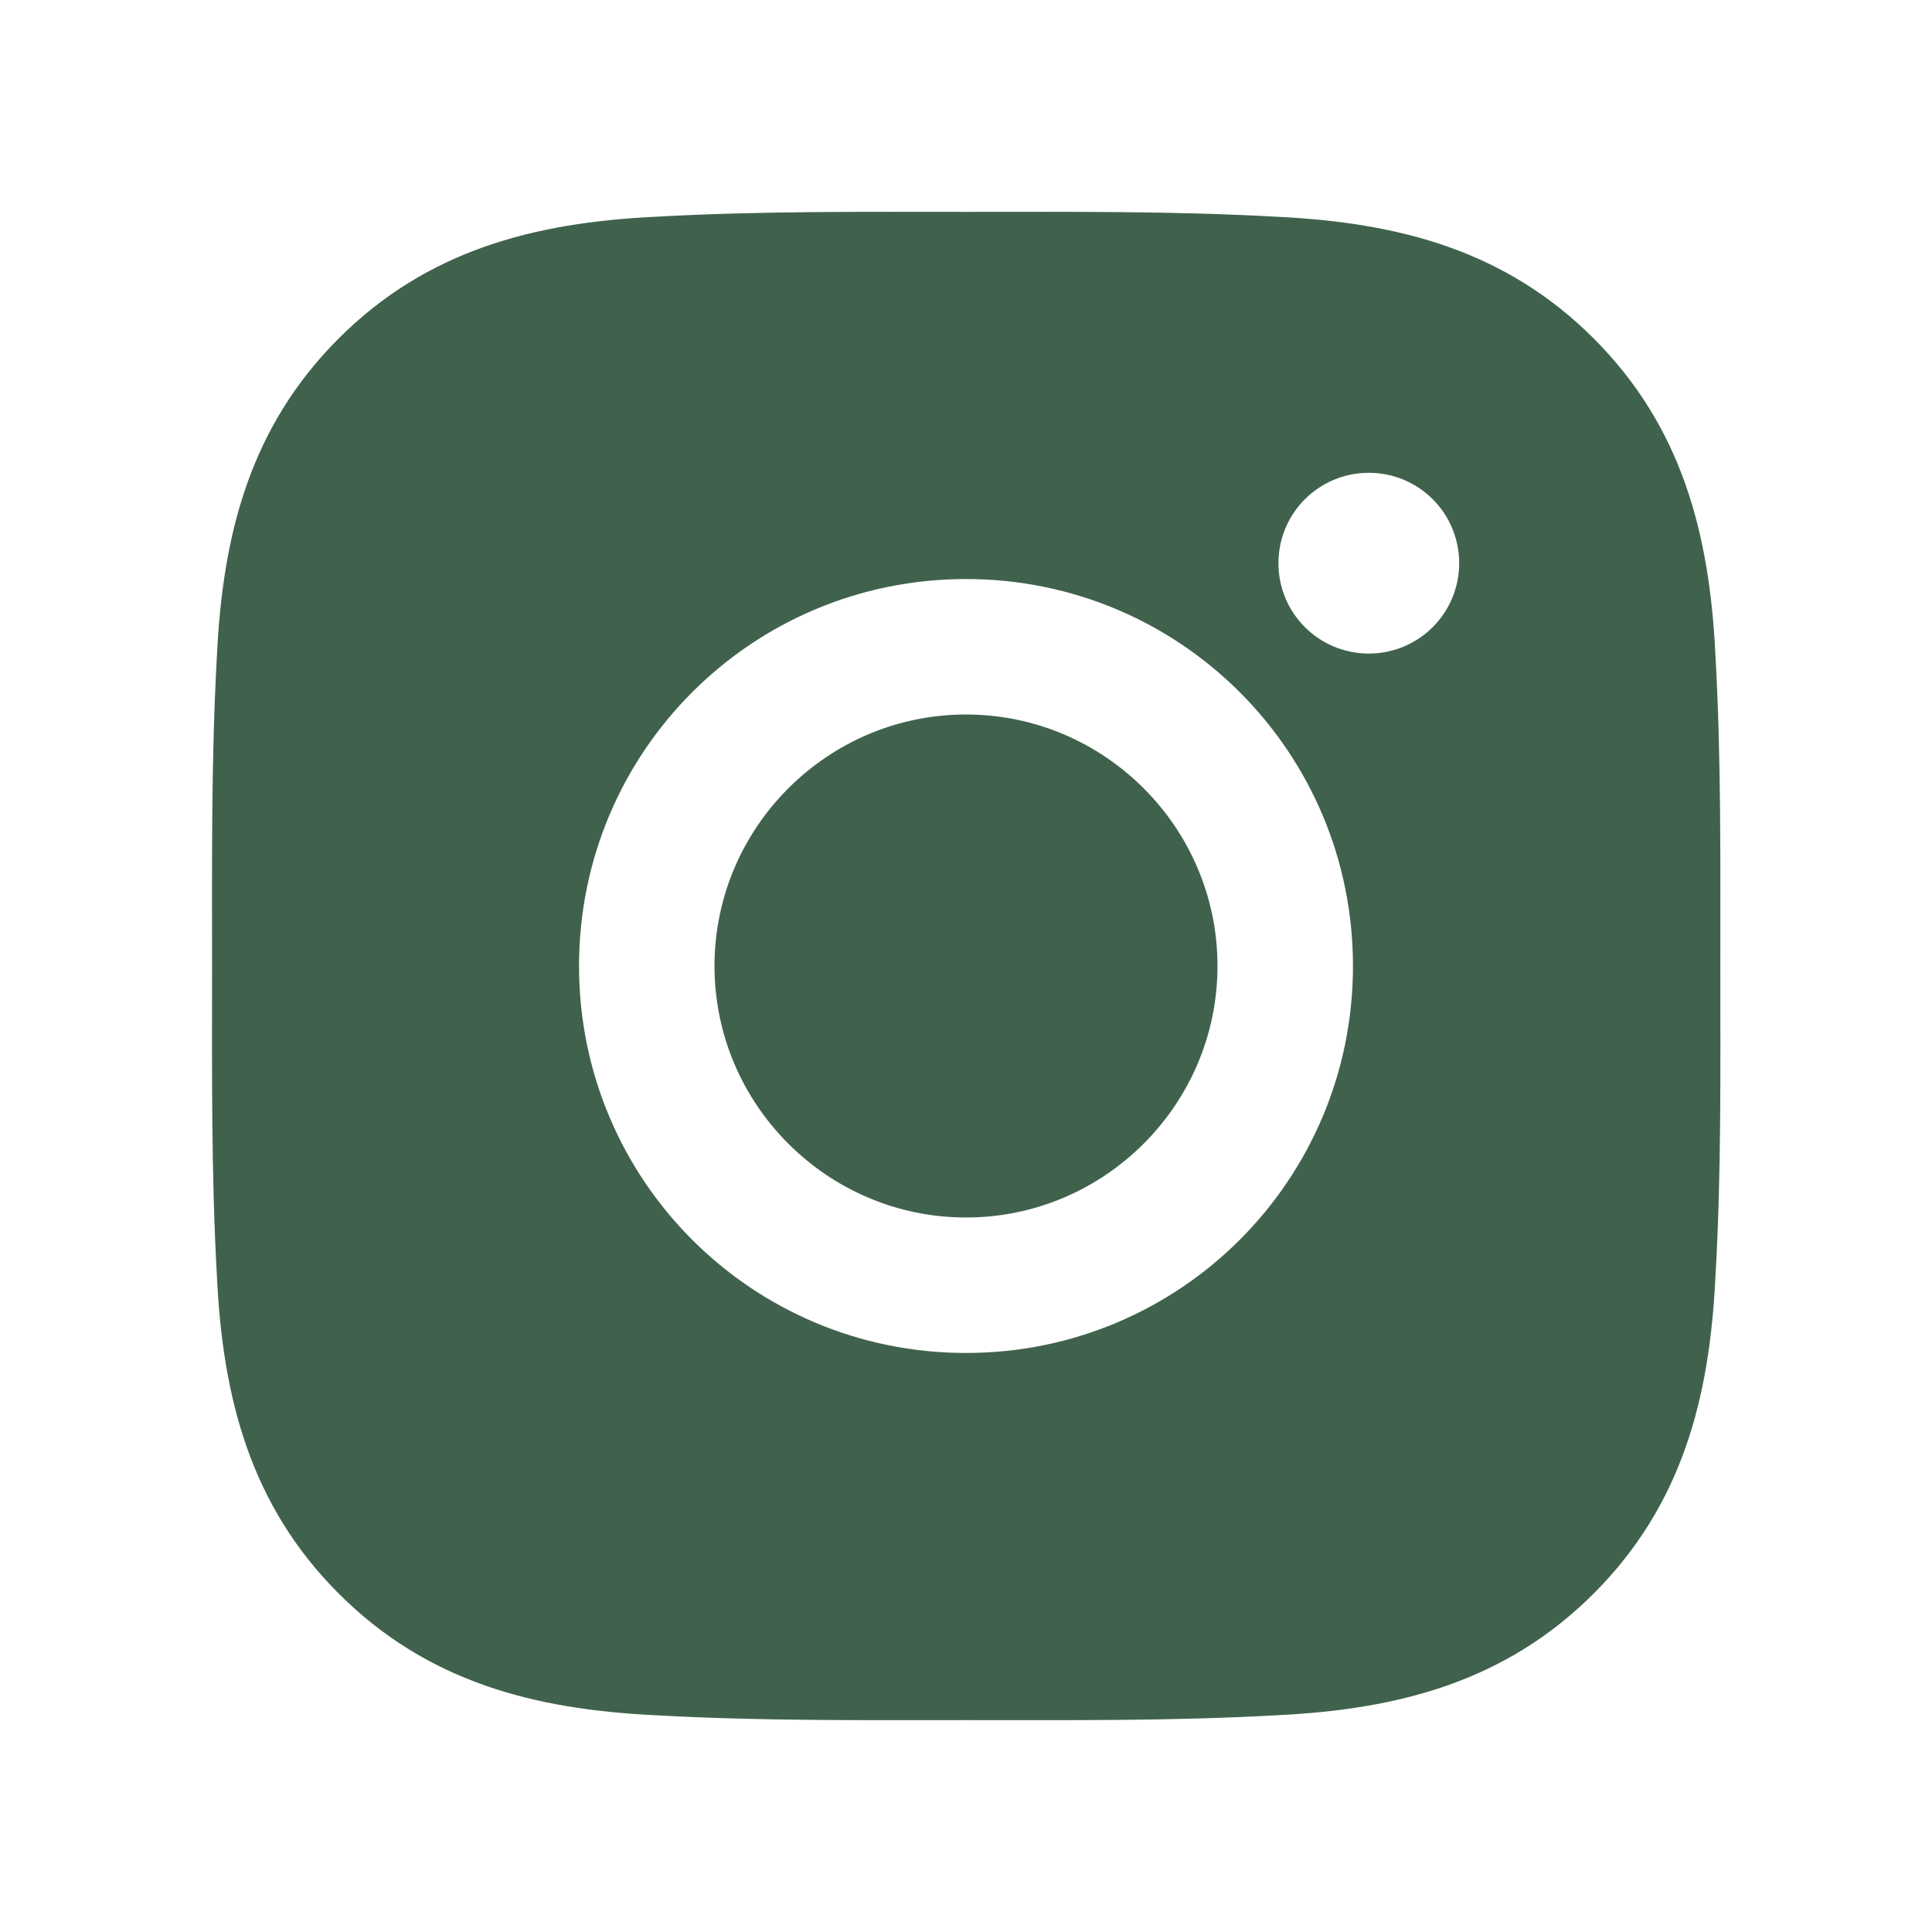
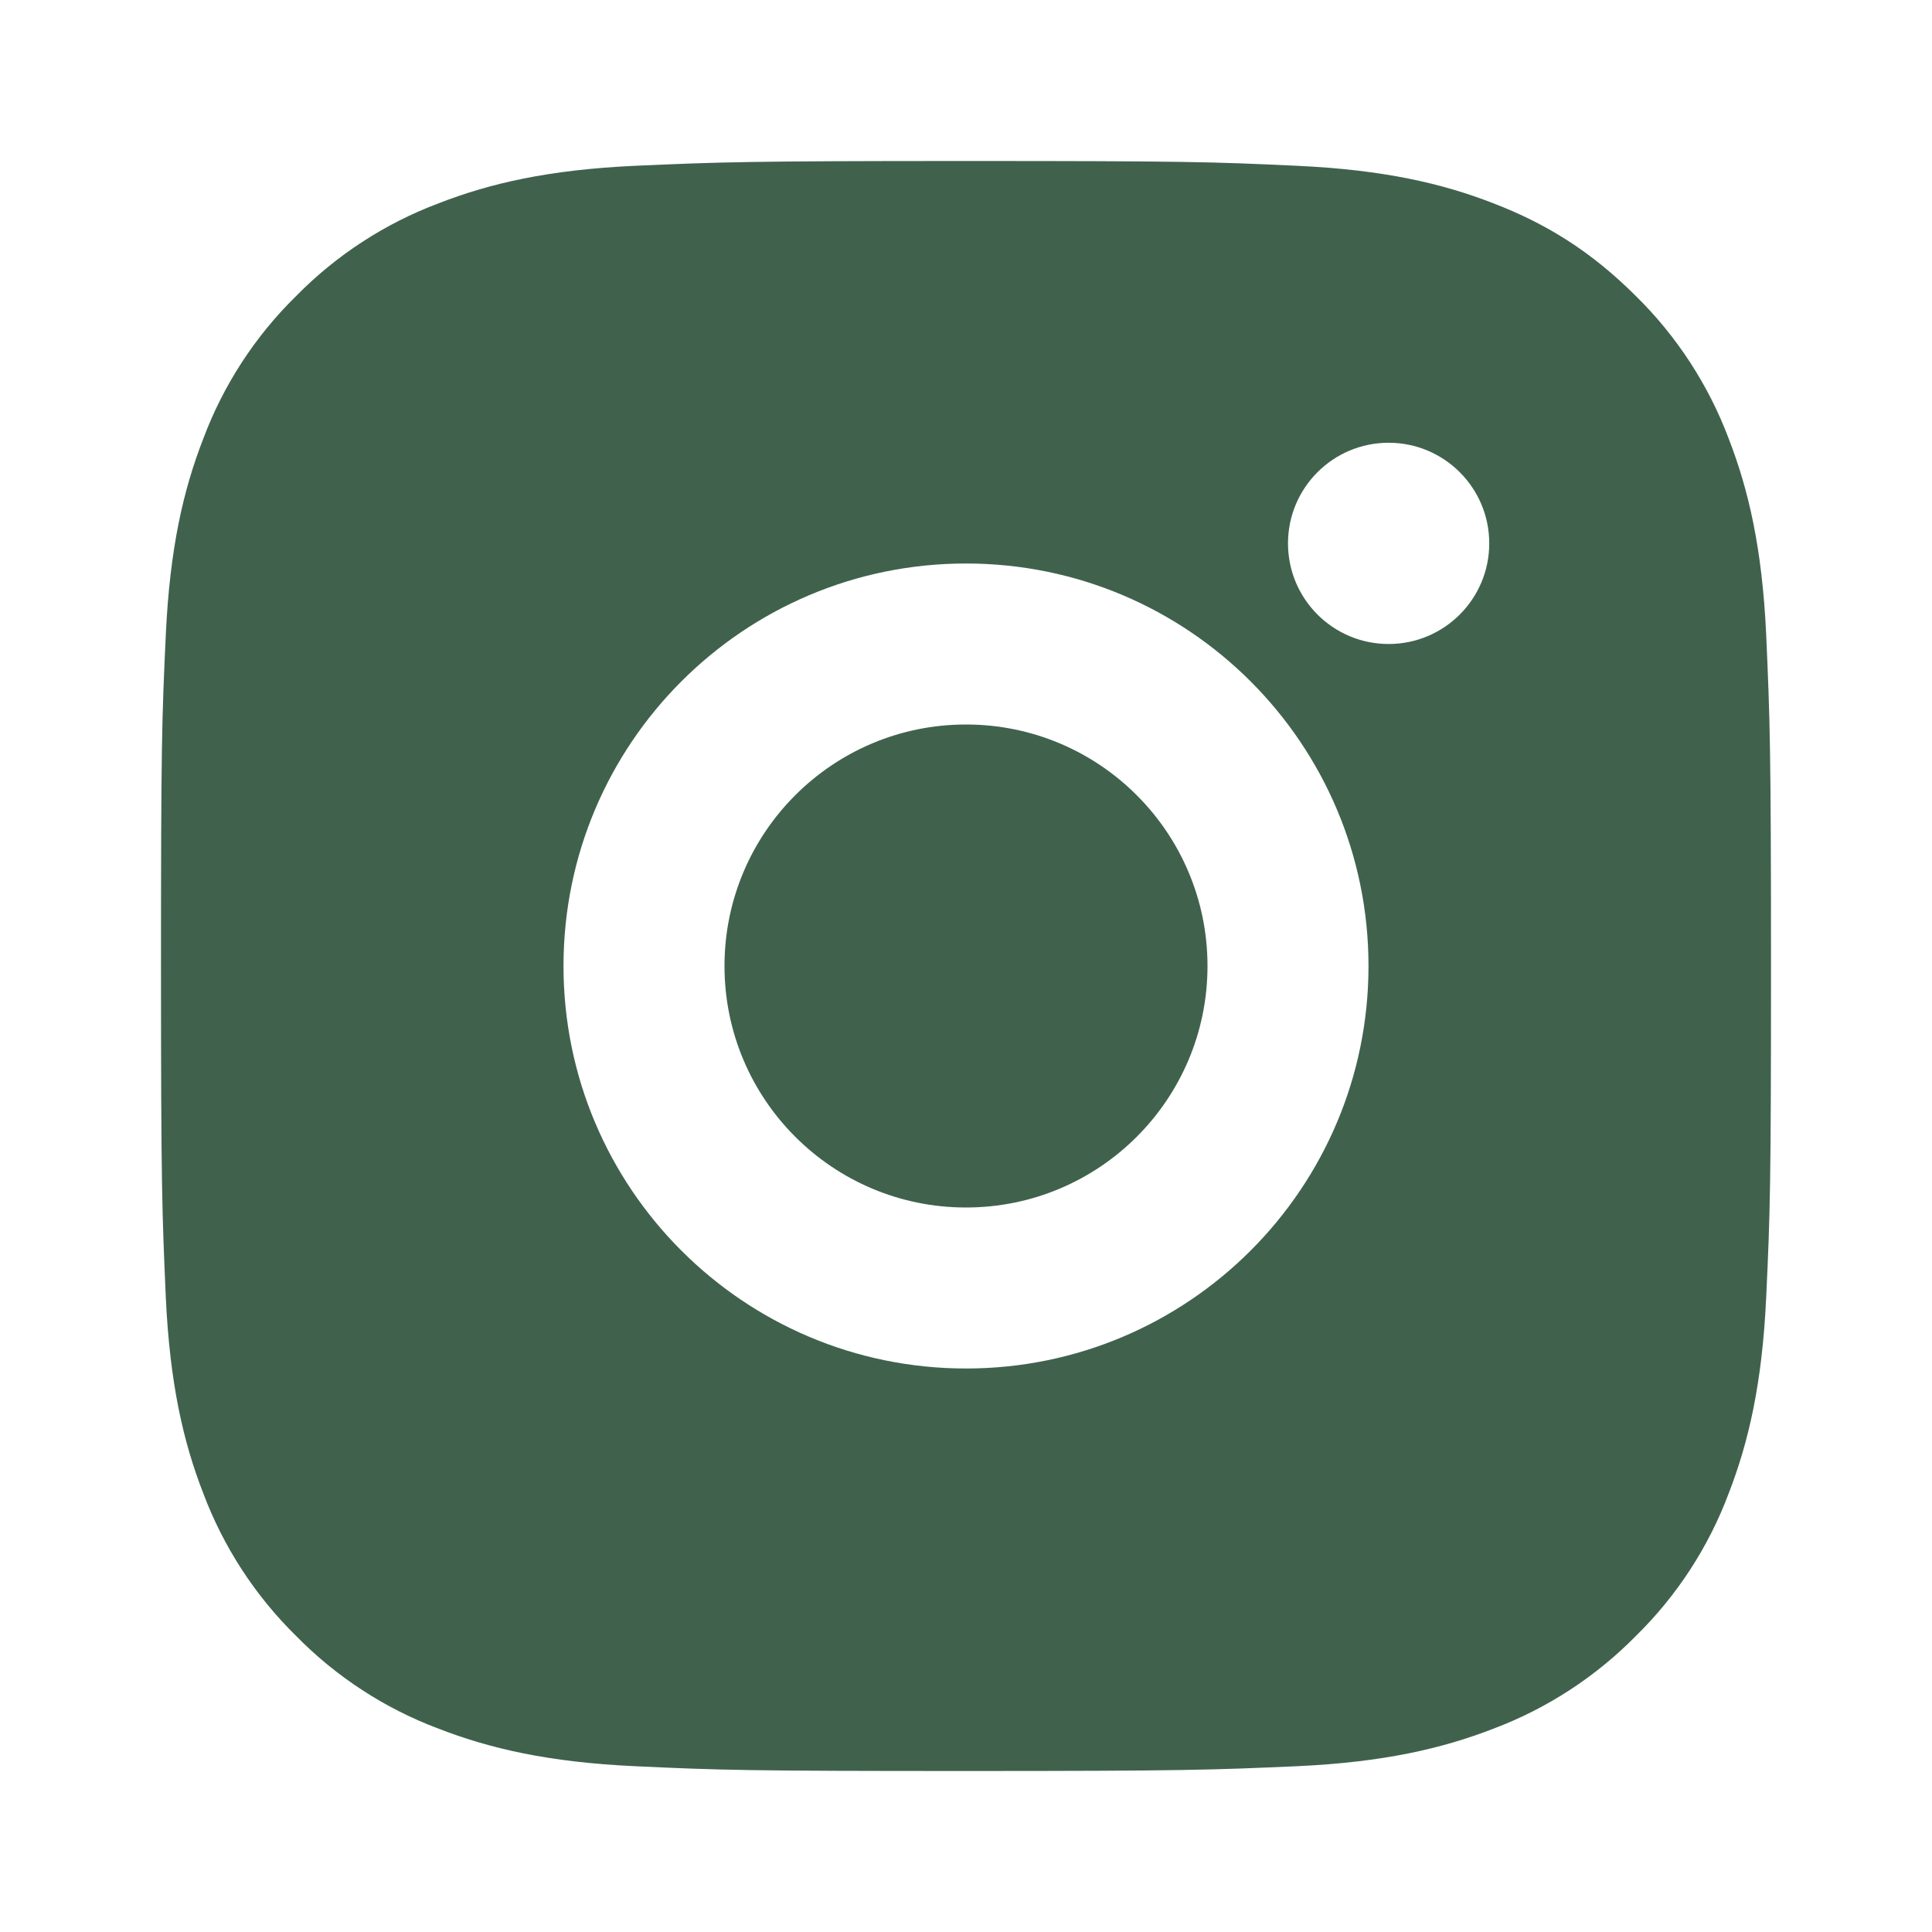
- <svg xmlns="http://www.w3.org/2000/svg" class="icon" viewBox="0 0 1024 1024">
-   <path fill="#40624d" d="M512 378.7c-73.4 0-133.3 59.9-133.3 133.3S438.6 645.3 512 645.3 645.3 585.4 645.3 512 585.4 378.7 512 378.7zM911.8 512c0-55.2.5-109.9-2.6-165-3.1-64-17.7-120.8-64.5-167.6-46.9-46.9-103.6-61.4-167.6-64.5-55.2-3.1-109.9-2.6-165-2.6-55.2 0-109.9-.5-165 2.6-64 3.1-120.8 17.7-167.6 64.5C132.6 226.3 118.1 283 115 347c-3.1 55.2-2.6 109.9-2.6 165s-.5 109.9 2.6 165c3.1 64 17.7 120.8 64.5 167.6 46.9 46.9 103.6 61.4 167.6 64.5 55.2 3.1 109.9 2.6 165 2.6 55.2 0 109.9.5 165-2.6 64-3.1 120.8-17.7 167.6-64.5 46.9-46.9 61.4-103.6 64.5-167.6 3.2-55.1 2.6-109.8 2.6-165zM512 717.1c-113.5 0-205.1-91.6-205.1-205.1S398.5 306.9 512 306.9 717.1 398.5 717.1 512 625.5 717.1 512 717.1zm213.5-370.7c-26.5 0-47.9-21.4-47.9-47.9s21.4-47.9 47.9-47.9 47.9 21.4 47.9 47.9a47.84 47.84 0 0 1-47.9 47.9z" />
+ <svg xmlns="http://www.w3.org/2000/svg" viewBox="0 0 24 24" width="24" height="24">
+   <path fill="none" d="M0 0h24v24H0z" />
+   <path fill="#40624d" d="M12 2c2.717 0 3.056.01 4.122.06 1.065.05 1.79.217 2.428.465.66.254 1.216.598 1.772 1.153a4.908 4.908 0 0 1 1.153 1.772c.247.637.415 1.363.465 2.428.047 1.066.06 1.405.06 4.122 0 2.717-.01 3.056-.06 4.122-.05 1.065-.218 1.79-.465 2.428a4.883 4.883 0 0 1-1.153 1.772 4.915 4.915 0 0 1-1.772 1.153c-.637.247-1.363.415-2.428.465-1.066.047-1.405.06-4.122.06-2.717 0-3.056-.01-4.122-.06-1.065-.05-1.79-.218-2.428-.465a4.89 4.89 0 0 1-1.772-1.153 4.904 4.904 0 0 1-1.153-1.772c-.248-.637-.415-1.363-.465-2.428C2.013 15.056 2 14.717 2 12c0-2.717.01-3.056.06-4.122.05-1.066.217-1.79.465-2.428a4.88 4.88 0 0 1 1.153-1.772A4.897 4.897 0 0 1 5.45 2.525c.638-.248 1.362-.415 2.428-.465C8.944 2.013 9.283 2 12 2zm0 5a5 5 0 1 0 0 10 5 5 0 0 0 0-10zm6.5-.25a1.25 1.25 0 0 0-2.5 0 1.25 1.25 0 0 0 2.5 0zM12 9a3 3 0 1 1 0 6 3 3 0 0 1 0-6z" />
</svg>
